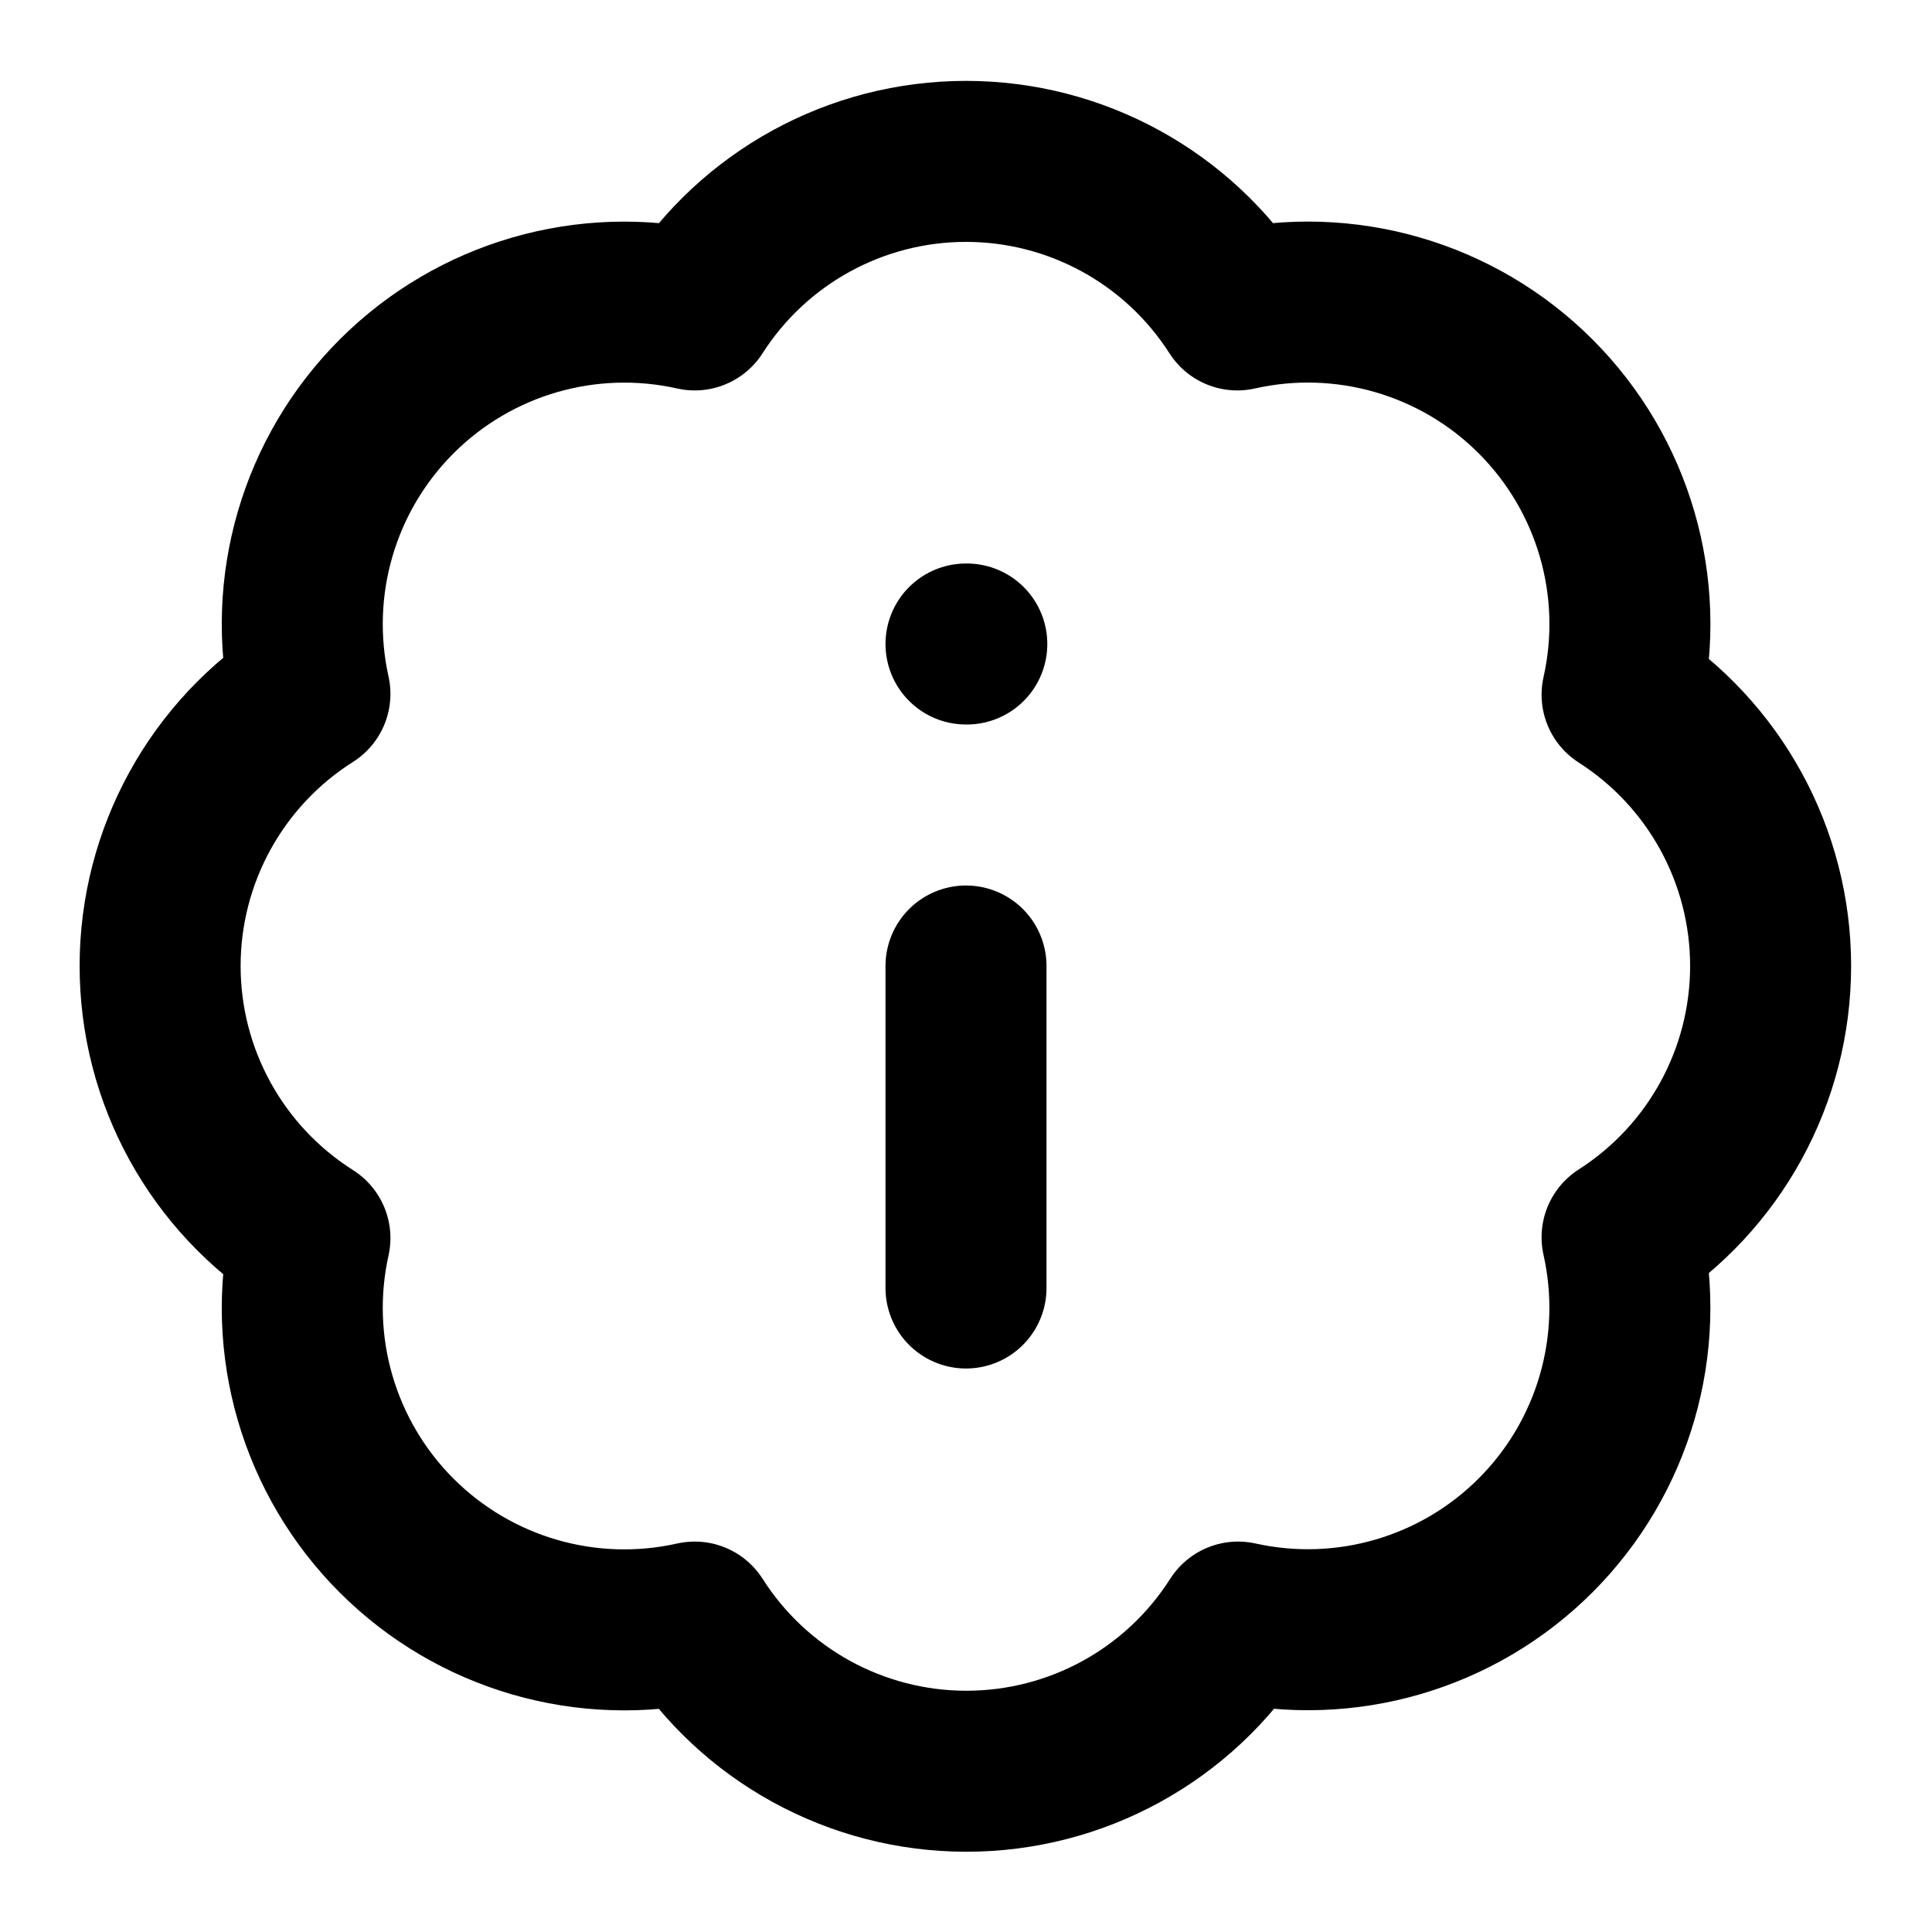
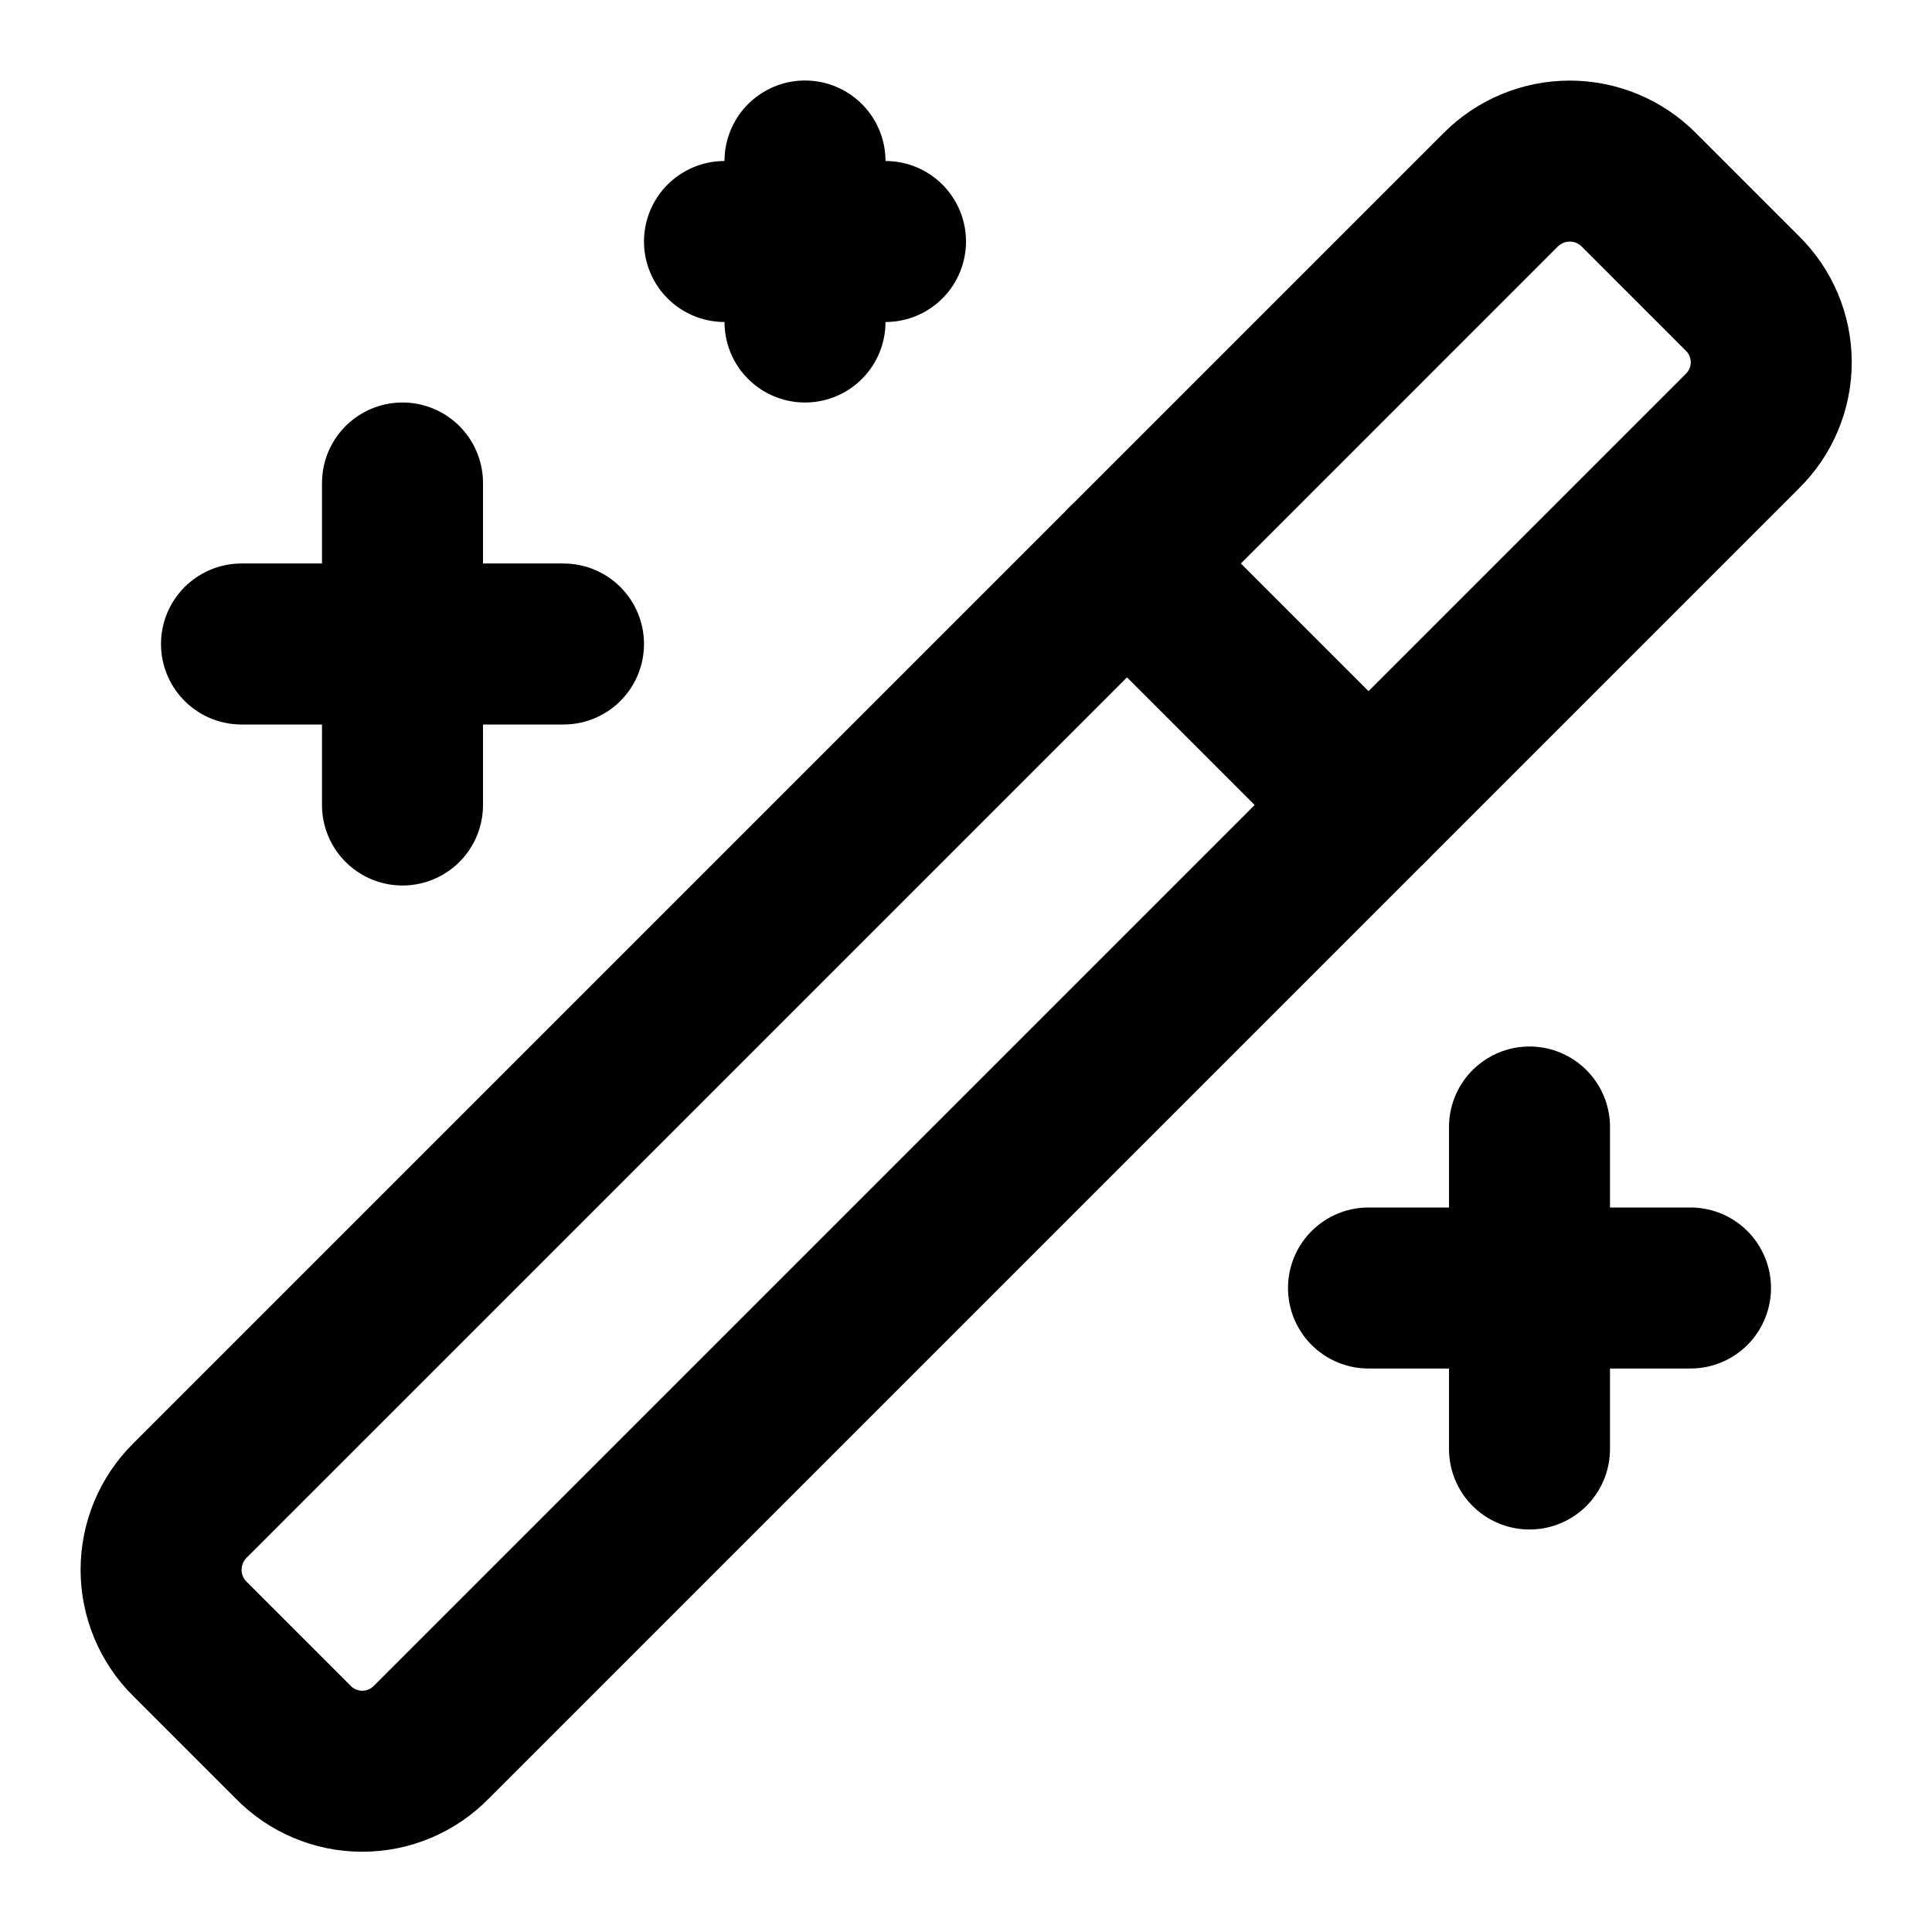
- <svg xmlns="http://www.w3.org/2000/svg" width="24" height="24" viewBox="0 0 24 24" fill="none" stroke="currentColor" stroke-width="2" stroke-linecap="round" stroke-linejoin="round" class="lucide lucide-badge-info">
-   <path d="M3.85 8.62a4 4 0 0 1 4.78-4.77 4 4 0 0 1 6.74 0 4 4 0 0 1 4.78 4.78 4 4 0 0 1 0 6.74 4 4 0 0 1-4.77 4.78 4 4 0 0 1-6.75 0 4 4 0 0 1-4.78-4.77 4 4 0 0 1 0-6.76Z" />
-   <line x1="12" x2="12" y1="16" y2="12" />
-   <line x1="12" x2="12.01" y1="8" y2="8" />
+ <svg xmlns="http://www.w3.org/2000/svg" width="24" height="24" viewBox="0 0 24 24" fill="none" stroke="currentColor" stroke-width="2" stroke-linecap="round" stroke-linejoin="round" class="lucide lucide-wand-sparkles">
+   <path d="m21.64 3.64-1.28-1.28a1.21 1.21 0 0 0-1.72 0L2.36 18.64a1.21 1.21 0 0 0 0 1.72l1.28 1.28a1.2 1.2 0 0 0 1.72 0L21.64 5.36a1.2 1.2 0 0 0 0-1.72" />
+   <path d="m14 7 3 3" />
+   <path d="M5 6v4" />
+   <path d="M19 14v4" />
+   <path d="M10 2v2" />
+   <path d="M7 8H3" />
+   <path d="M21 16h-4" />
+   <path d="M11 3H9" />
</svg>
